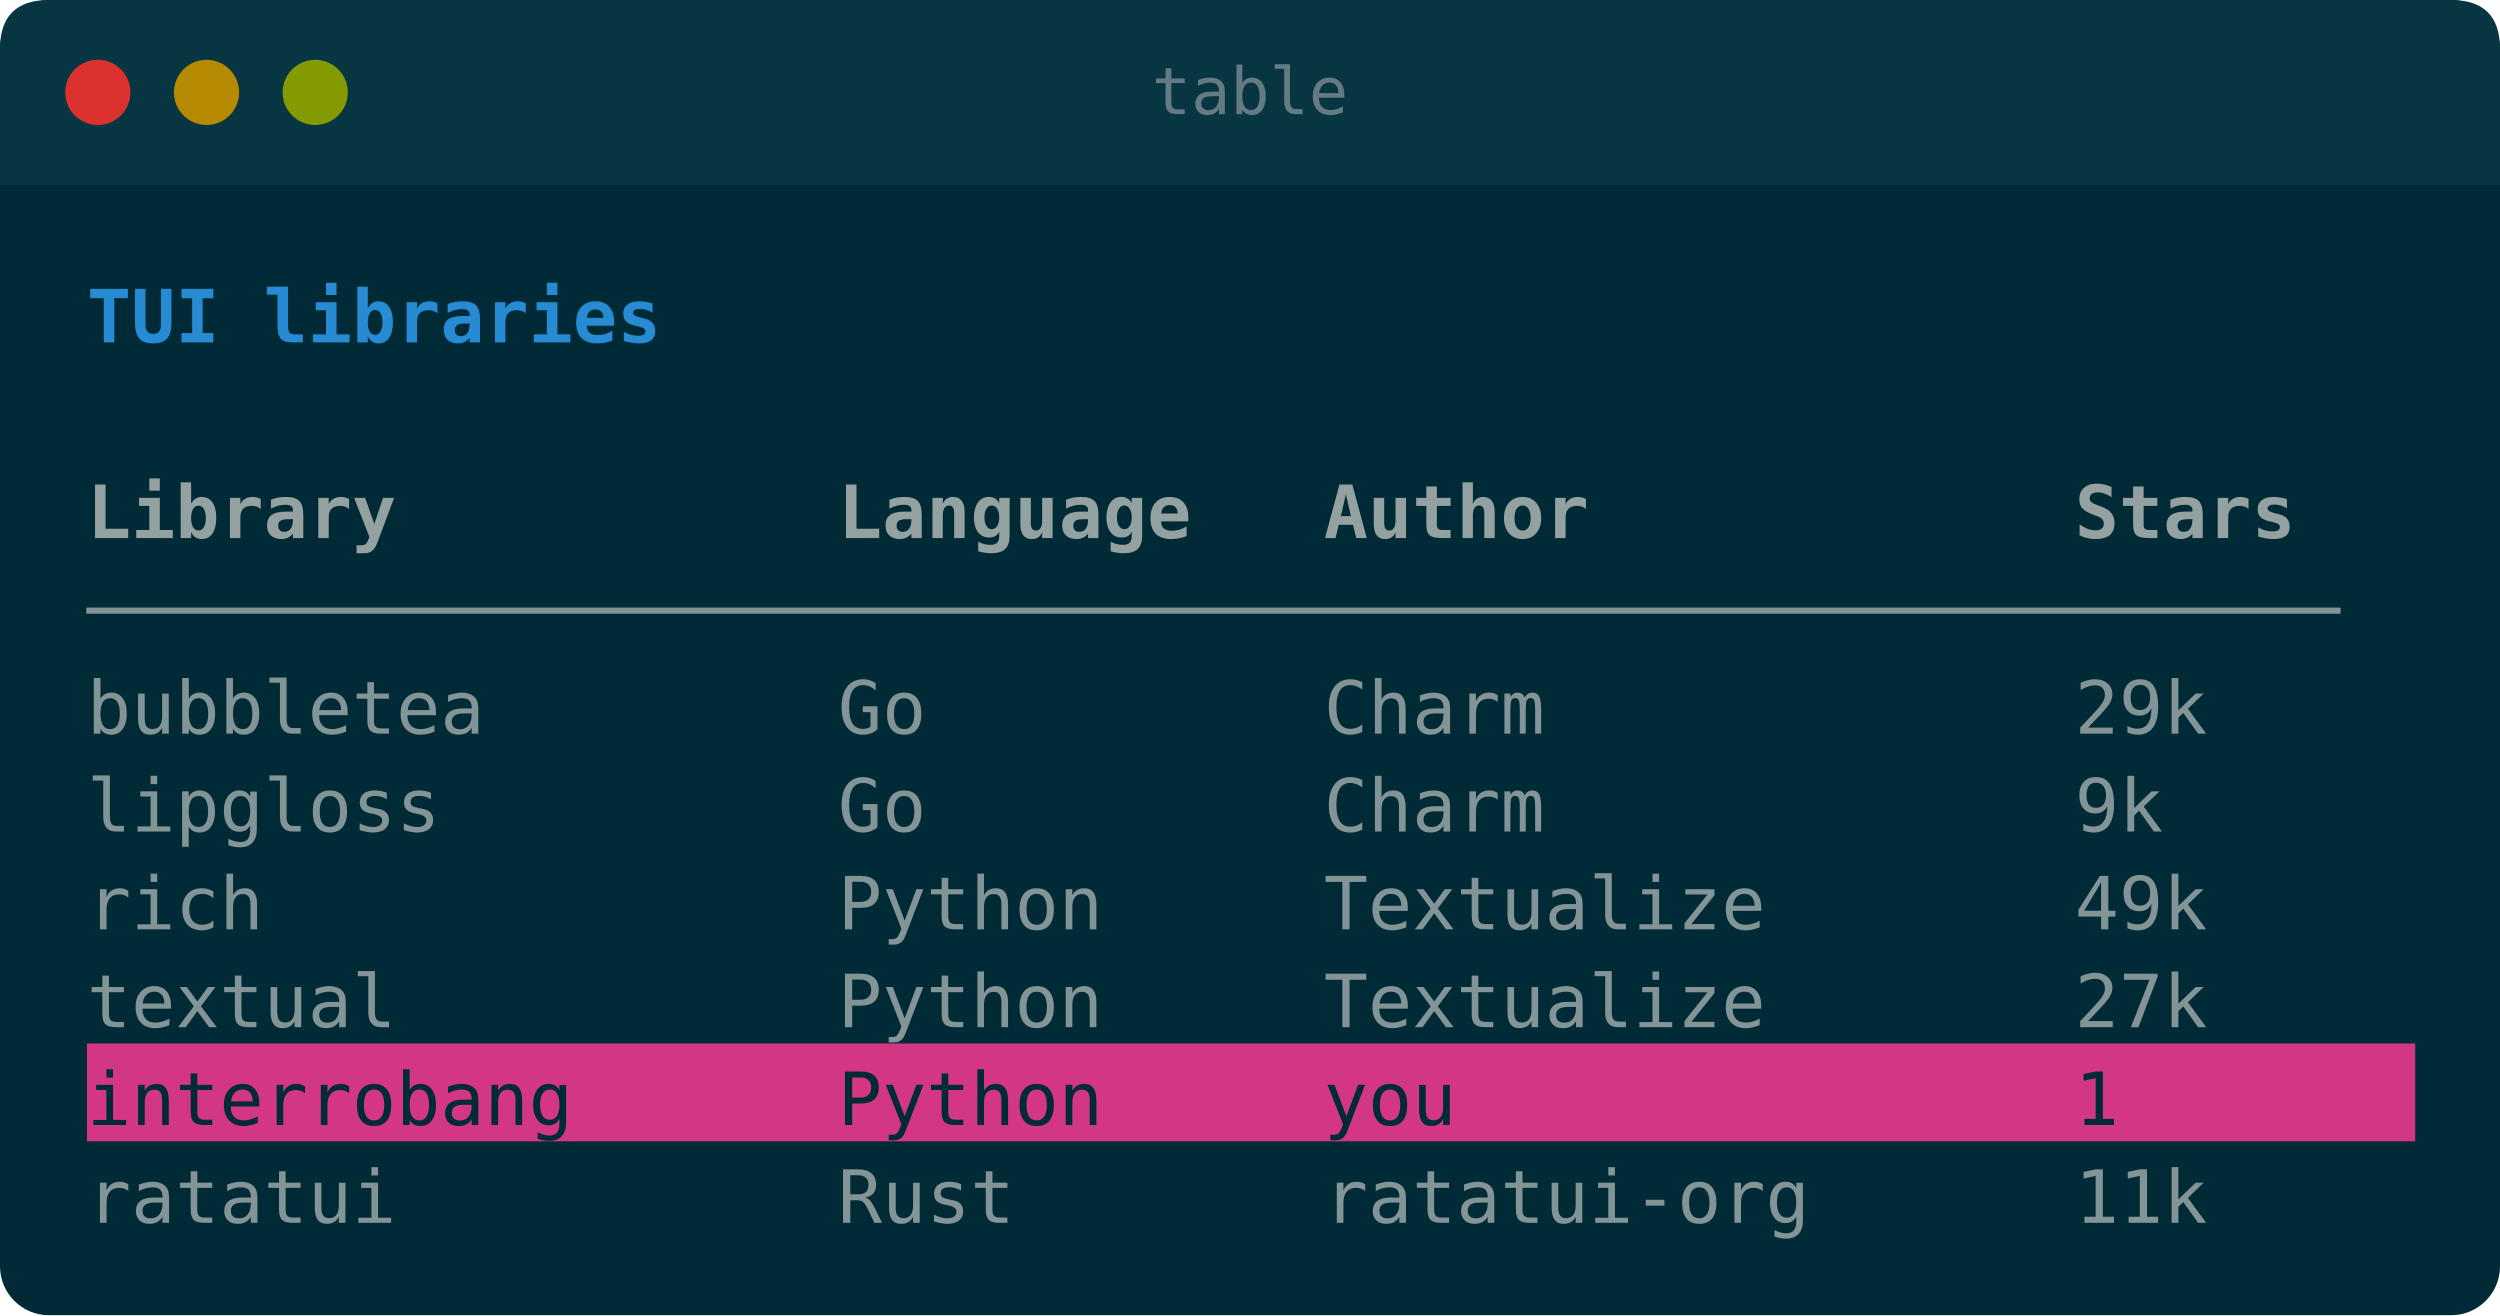
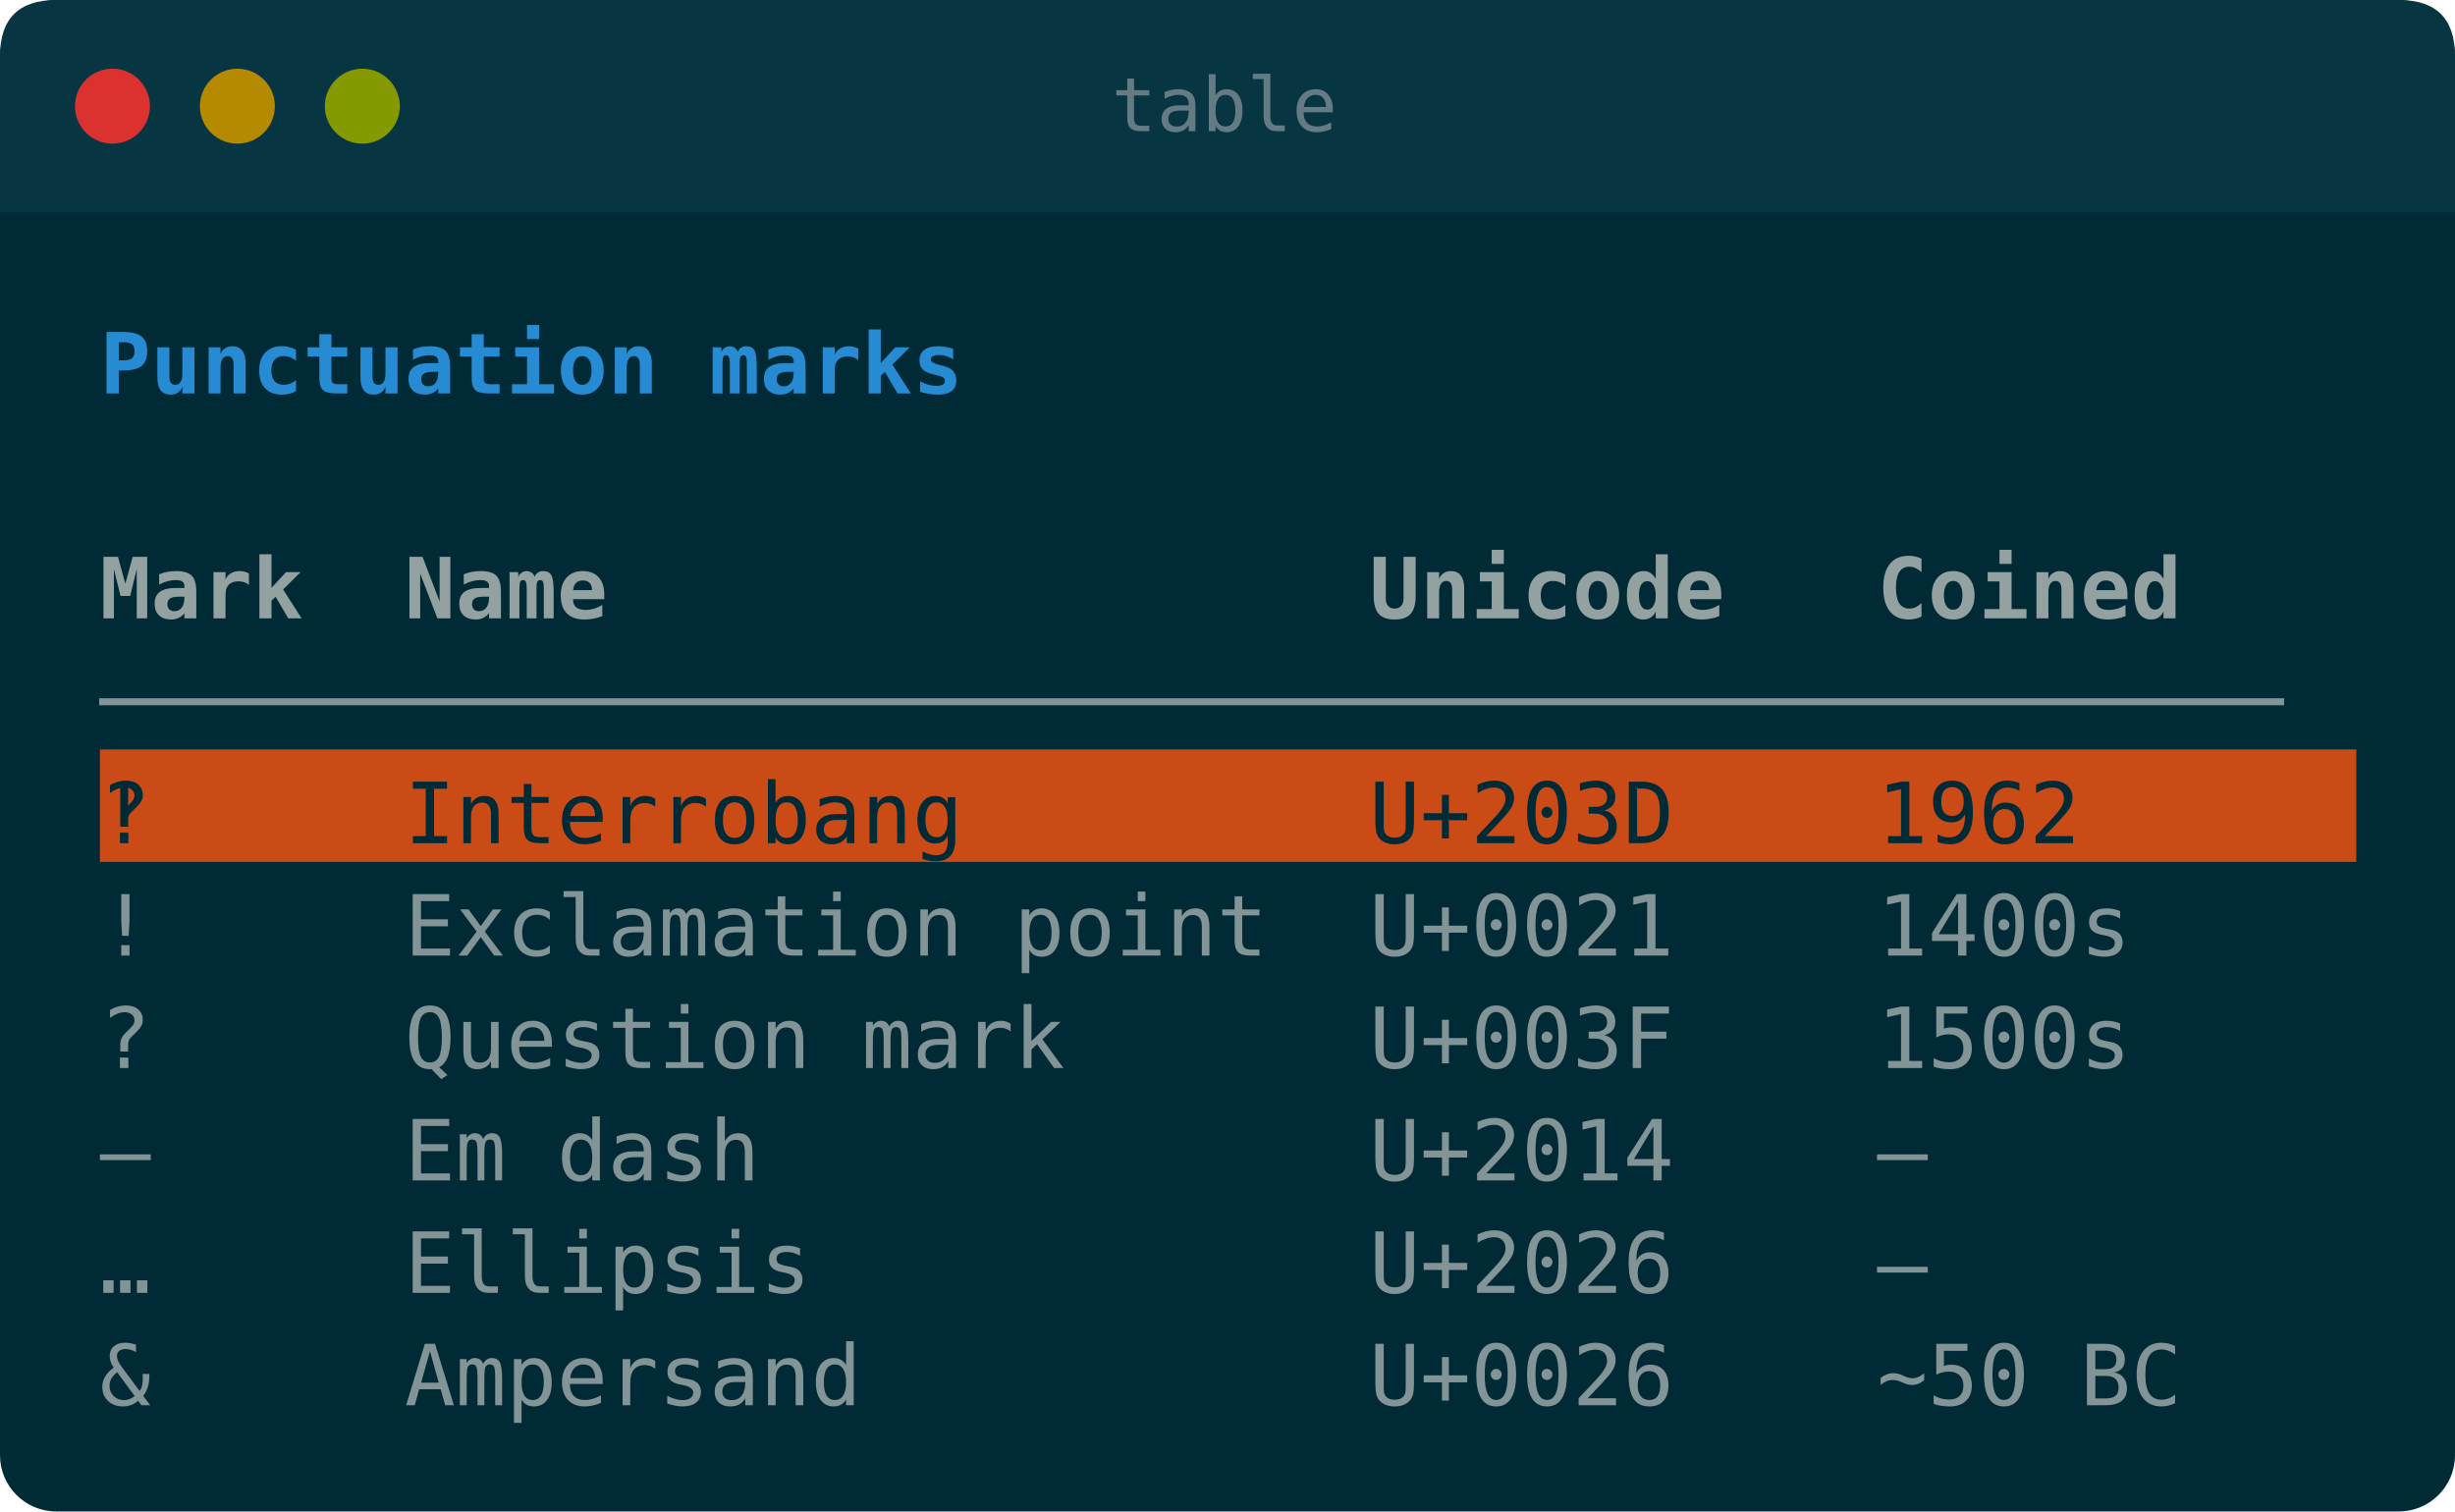
- <svg xmlns="http://www.w3.org/2000/svg" width="460" height="242" viewBox="0 0 460 242" font-family="'SFMono-Regular', 'JetBrains Mono', 'Fira Code', 'Cascadia Code', Menlo, Consolas, 'DejaVu Sans Mono', monospace" font-size="13.5">
-   <rect x="0" y="0" width="460" height="242" rx="9.0" fill="#002b36" />
-   <path d="M0 9.0 Q0 0 9.0 0 H451.0 Q460 0 460 9.0 V34 H0 Z" fill="#073642" />
+ <svg xmlns="http://www.w3.org/2000/svg" width="393" height="242" viewBox="0 0 393 242" font-family="'SFMono-Regular', 'JetBrains Mono', 'Fira Code', 'Cascadia Code', Menlo, Consolas, 'DejaVu Sans Mono', monospace" font-size="13.5">
+   <rect x="0" y="0" width="393" height="242" rx="9.0" fill="#002b36" />
+   <path d="M0 9.0 Q0 0 9.0 0 H384.0 Q393 0 393 9.0 V34 H0 Z" fill="#073642" />
  <circle cx="18" cy="17" r="6" fill="#dc322f" />
  <circle cx="38" cy="17" r="6" fill="#b58900" />
  <circle cx="58" cy="17" r="6" fill="#859900" />
-   <text x="230" y="21" text-anchor="middle" fill="#657b83" font-size="12">table</text>
+   <text x="196" y="21" text-anchor="middle" fill="#657b83" font-size="12">table</text>
  <text y="63.0" xml:space="preserve">
-     <tspan x="16.0" textLength="109.2" fill="#268bd2" font-weight="bold">TUI libraries</tspan>
+     <tspan x="16.0" textLength="142.8" fill="#268bd2" font-weight="bold">Punctuation marks</tspan>
  </text>
  <text y="99.0" xml:space="preserve">
-     <tspan x="16.0" textLength="428.4" fill="#93a1a1" font-weight="bold">Library          Language   Author           Stars </tspan>
+     <tspan x="16.0" textLength="361.2" fill="#93a1a1" font-weight="bold">Mark  Name               Unicode   Coined  </tspan>
  </text>
  <text y="117.0" xml:space="preserve">
-     <tspan x="16.0" textLength="428.4" fill="#839496">───────────────────────────────────────────────────</tspan>
+     <tspan x="16.0" textLength="361.2" fill="#839496">───────────────────────────────────────────</tspan>
  </text>
+   <rect x="16.0" y="120.0" width="361.2" height="18.0" fill="#cb4b16" />
  <text y="135.0" xml:space="preserve">
-     <tspan x="16.0" textLength="428.4" fill="#839496">bubbletea        Go         Charm            29k   </tspan>
+     <tspan x="16.0" textLength="361.2" fill="#002b36">‽     Interrobang        U+203D    1962    </tspan>
  </text>
  <text y="153.0" xml:space="preserve">
-     <tspan x="16.0" textLength="428.4" fill="#839496">lipgloss         Go         Charm            9k    </tspan>
+     <tspan x="16.0" textLength="361.2" fill="#839496">!     Exclamation point  U+0021    1400s   </tspan>
  </text>
  <text y="171.0" xml:space="preserve">
-     <tspan x="16.0" textLength="428.4" fill="#839496">rich             Python     Textualize       49k   </tspan>
+     <tspan x="16.0" textLength="361.2" fill="#839496">?     Question mark      U+003F    1500s   </tspan>
  </text>
  <text y="189.0" xml:space="preserve">
-     <tspan x="16.0" textLength="428.4" fill="#839496">textual          Python     Textualize       27k   </tspan>
+     <tspan x="16.0" textLength="361.2" fill="#839496">—     Em dash            U+2014    —       </tspan>
  </text>
-   <rect x="16.0" y="192.0" width="428.4" height="18.0" fill="#d33682" />
  <text y="207.0" xml:space="preserve">
-     <tspan x="16.0" textLength="428.4" fill="#002b36">interrobang      Python     you              1     </tspan>
+     <tspan x="16.0" textLength="361.2" fill="#839496">…     Ellipsis           U+2026    —       </tspan>
  </text>
  <text y="225.0" xml:space="preserve">
-     <tspan x="16.0" textLength="428.4" fill="#839496">ratatui          Rust       ratatui-org      11k   </tspan>
+     <tspan x="16.0" textLength="361.2" fill="#839496">&amp;     Ampersand          U+0026    ~50 BC  </tspan>
  </text>
</svg>
